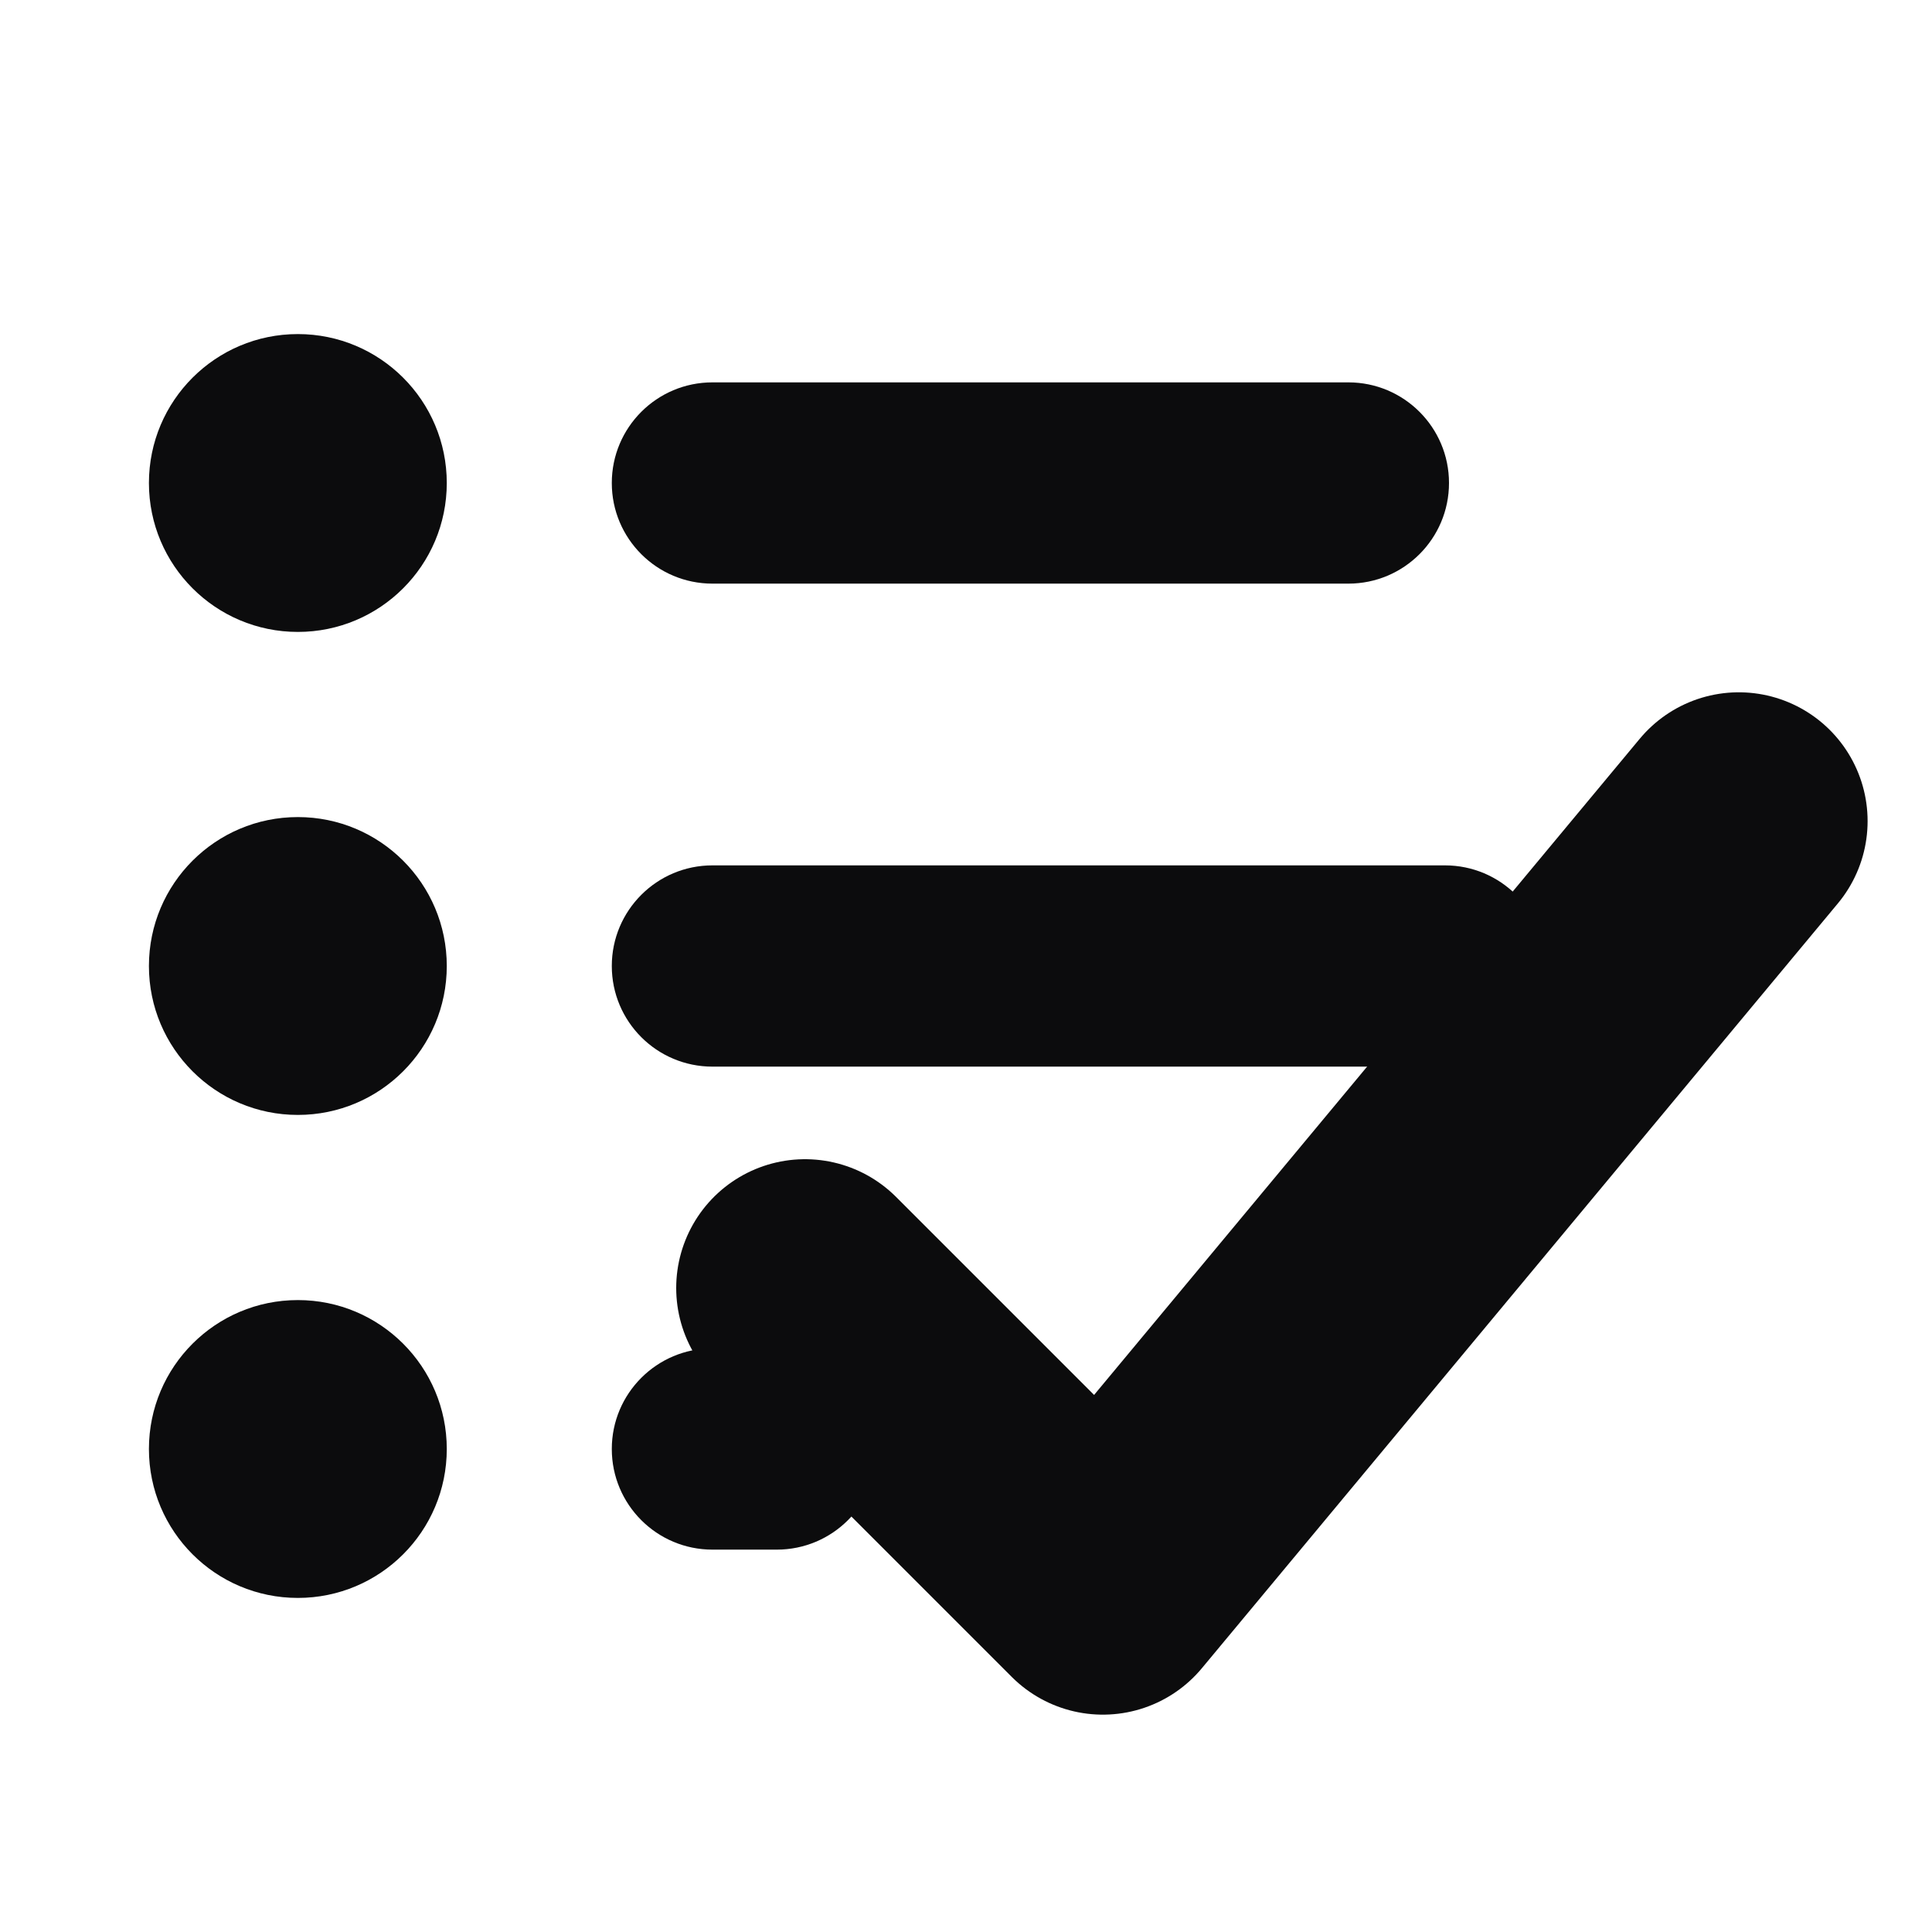
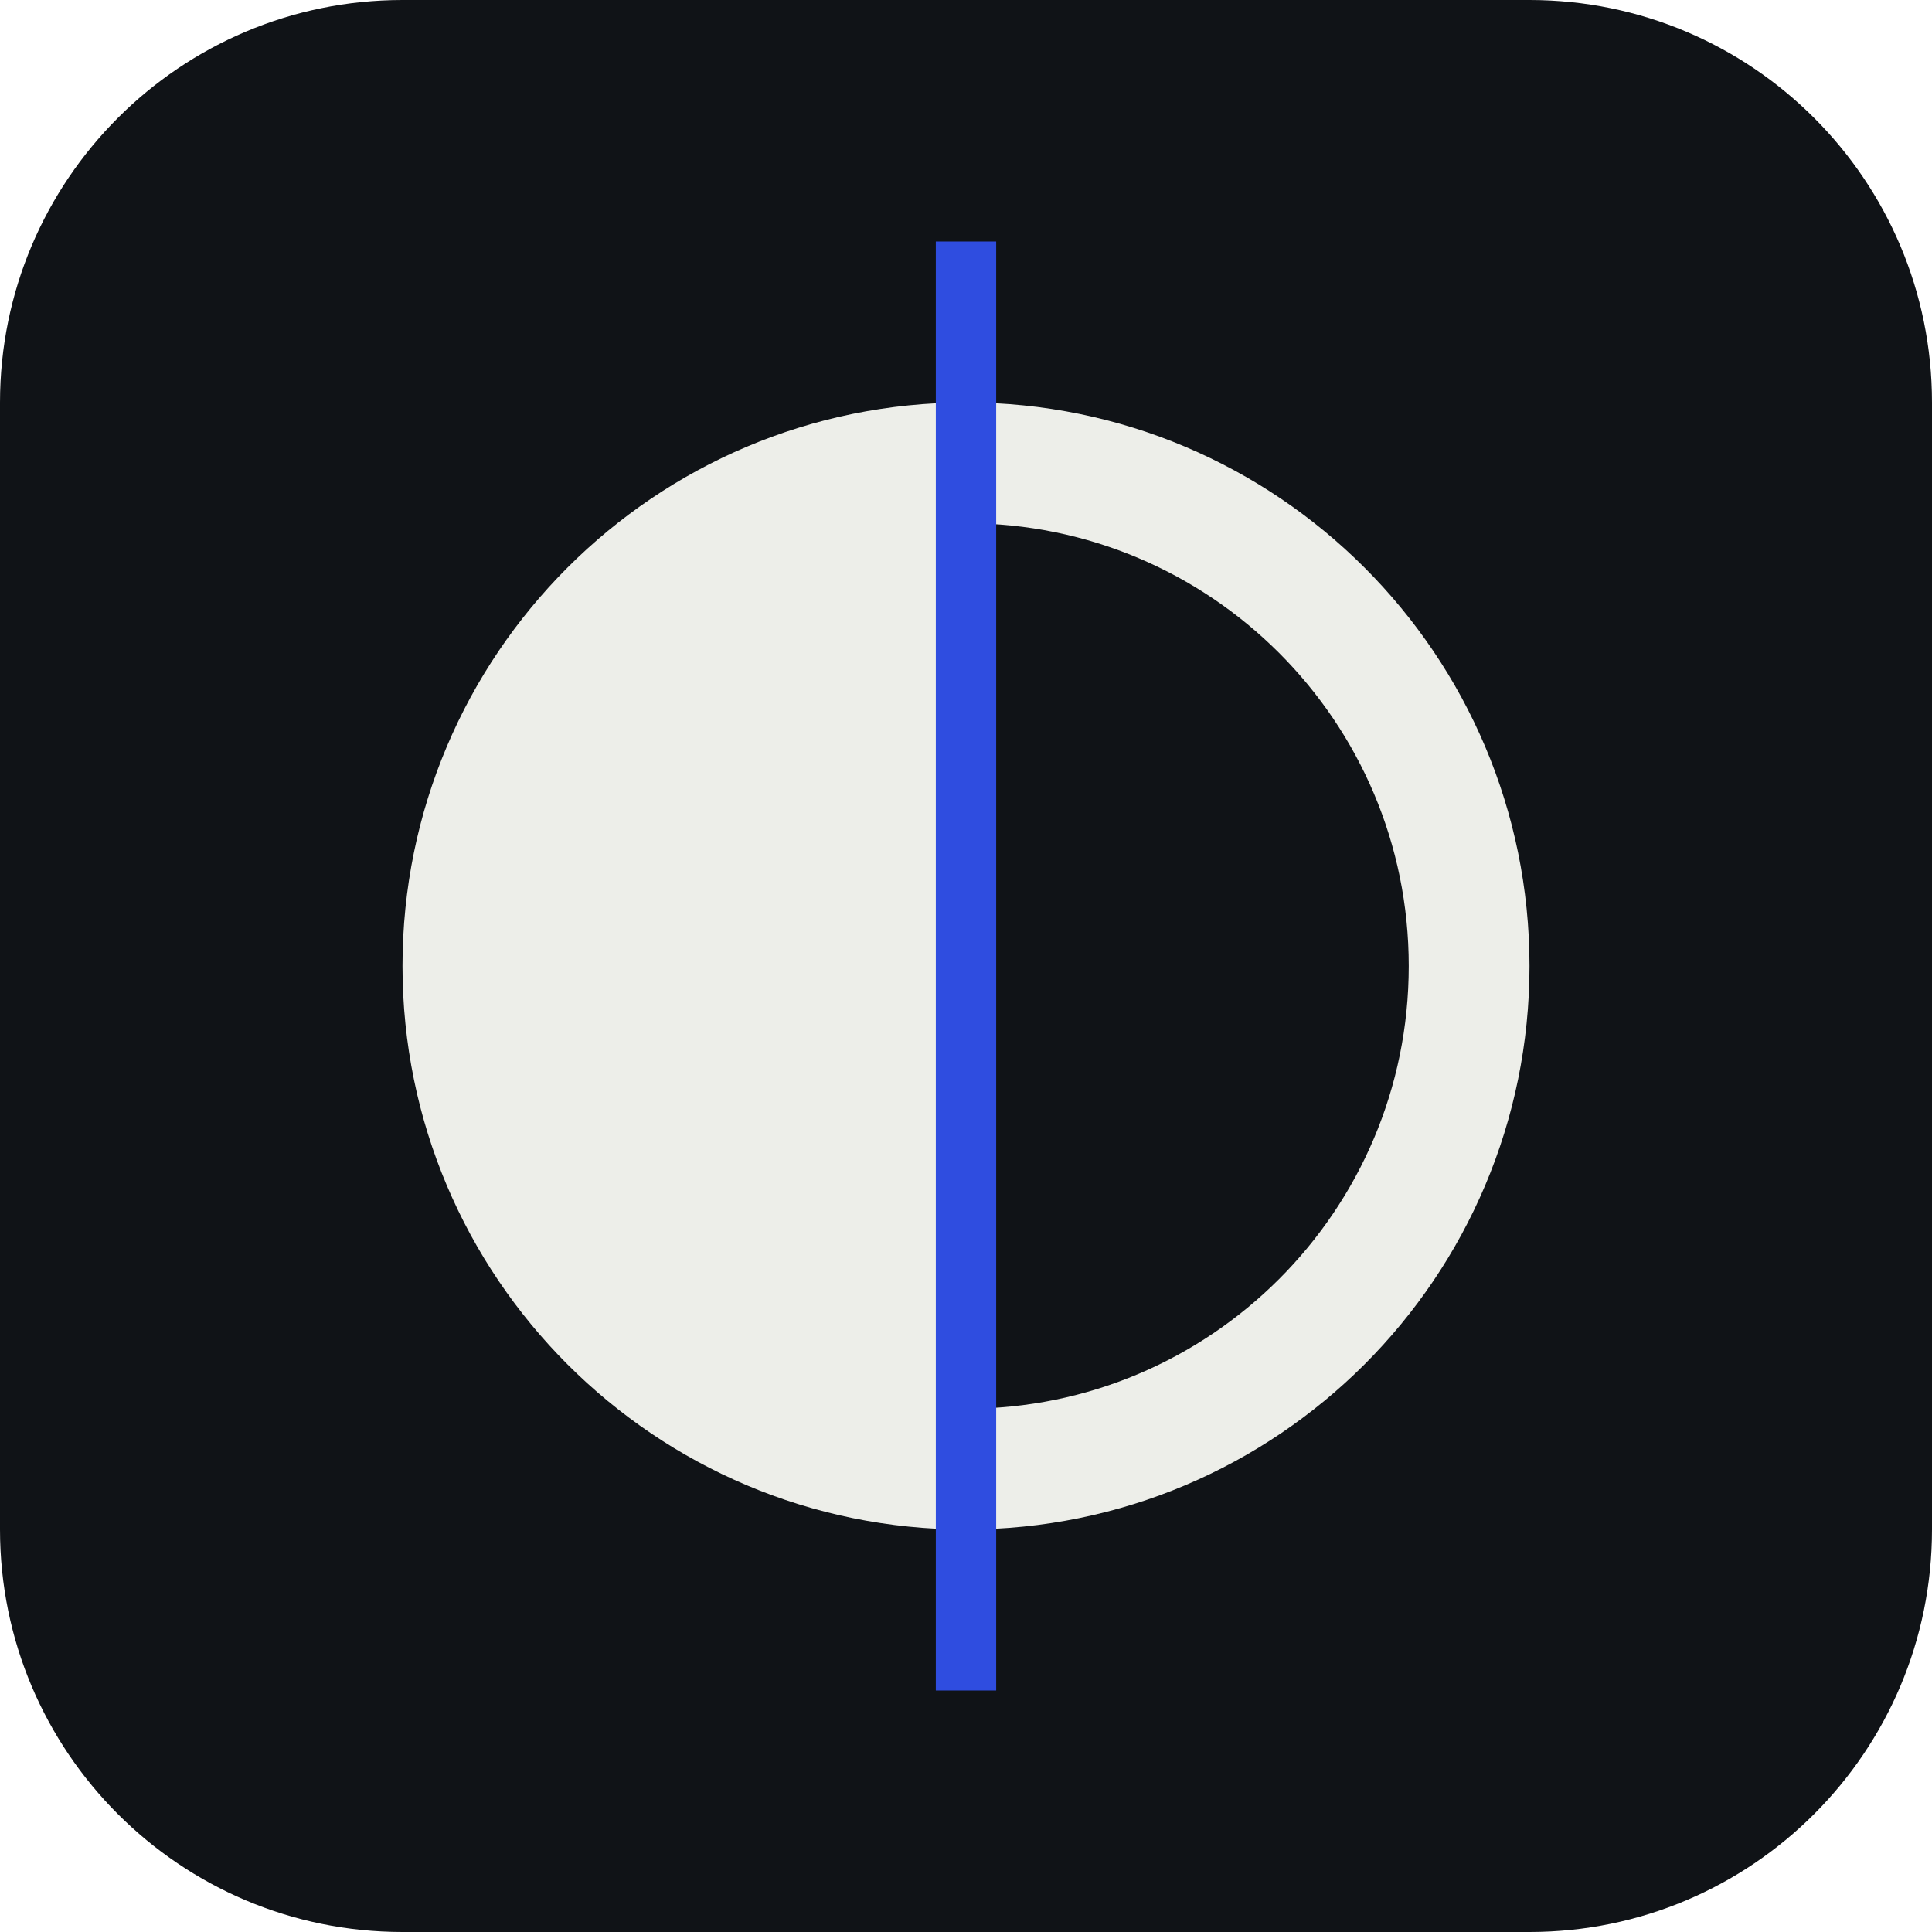
- <svg xmlns="http://www.w3.org/2000/svg" viewBox="0 0 24 24">
-   <style>@media (prefers-color-scheme: dark){.c{fill:#f2f2f3}.ck{stroke:#f2f2f3}}</style>
-   <g class="c" fill="#0c0c0d">
-     <circle cx="3.7" cy="6" r="1.85" />
-     <circle cx="3.7" cy="12" r="1.85" />
-     <circle cx="3.7" cy="18" r="1.85" />
-     <rect x="7.6" y="4.75" width="10.4" height="2.5" rx="1.25" />
-     <rect x="7.6" y="10.75" width="11.6" height="2.5" rx="1.25" />
-     <rect x="7.6" y="16.75" width="3.3" height="2.5" rx="1.25" />
-   </g>
-   <path class="ck" d="M10 16 L13.7 19.7 L21.6 10.2" fill="none" stroke="#0c0c0d" stroke-width="3.2" stroke-linecap="round" stroke-linejoin="round" />
+ <svg xmlns="http://www.w3.org/2000/svg" viewBox="0 0 48 48" width="48" height="48" role="img" aria-label="Otto">
+   <rect width="48" height="48" rx="10" fill="#101317" />
+   <path d="M24 10 A14 14 0 0 0 24 38 Z" fill="#EDEEE9" />
+   <path d="M24 11.5 A12.5 12.5 0 0 1 24 36.5" stroke="#EDEEE9" stroke-width="3" fill="none" />
+   <rect x="23.25" y="6" width="1.5" height="36" fill="#2F4DE0" />
</svg>
